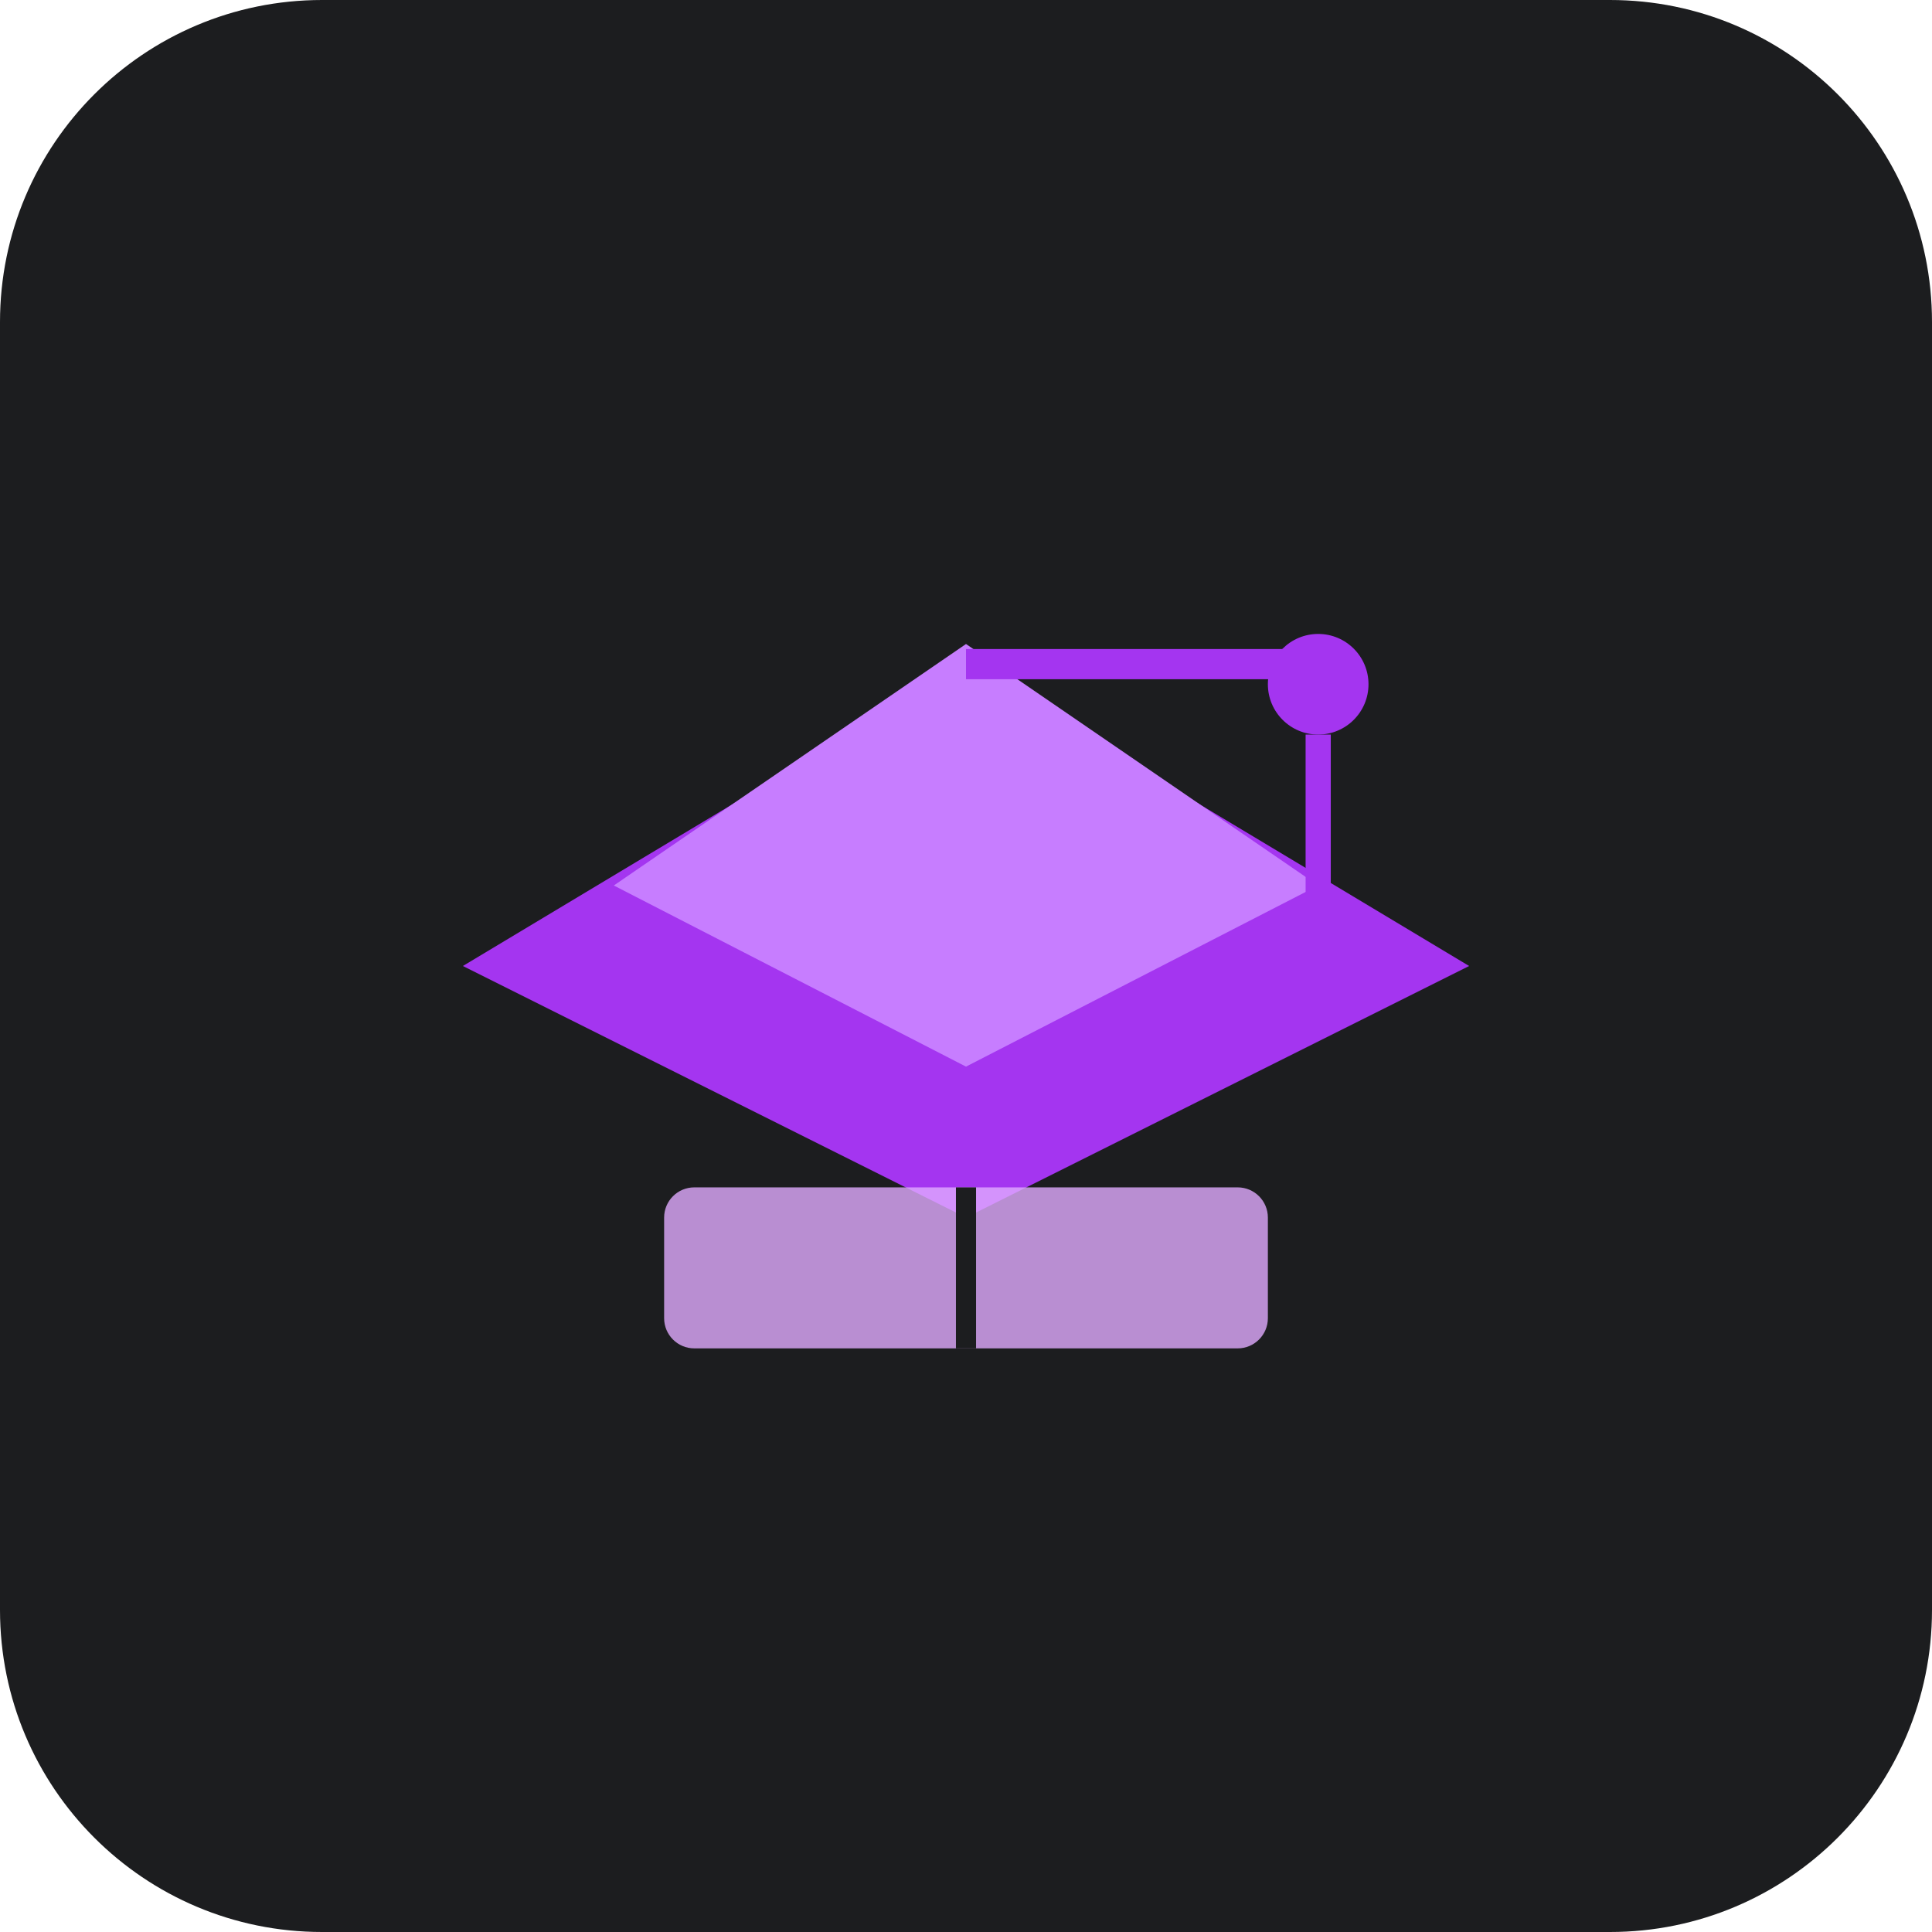
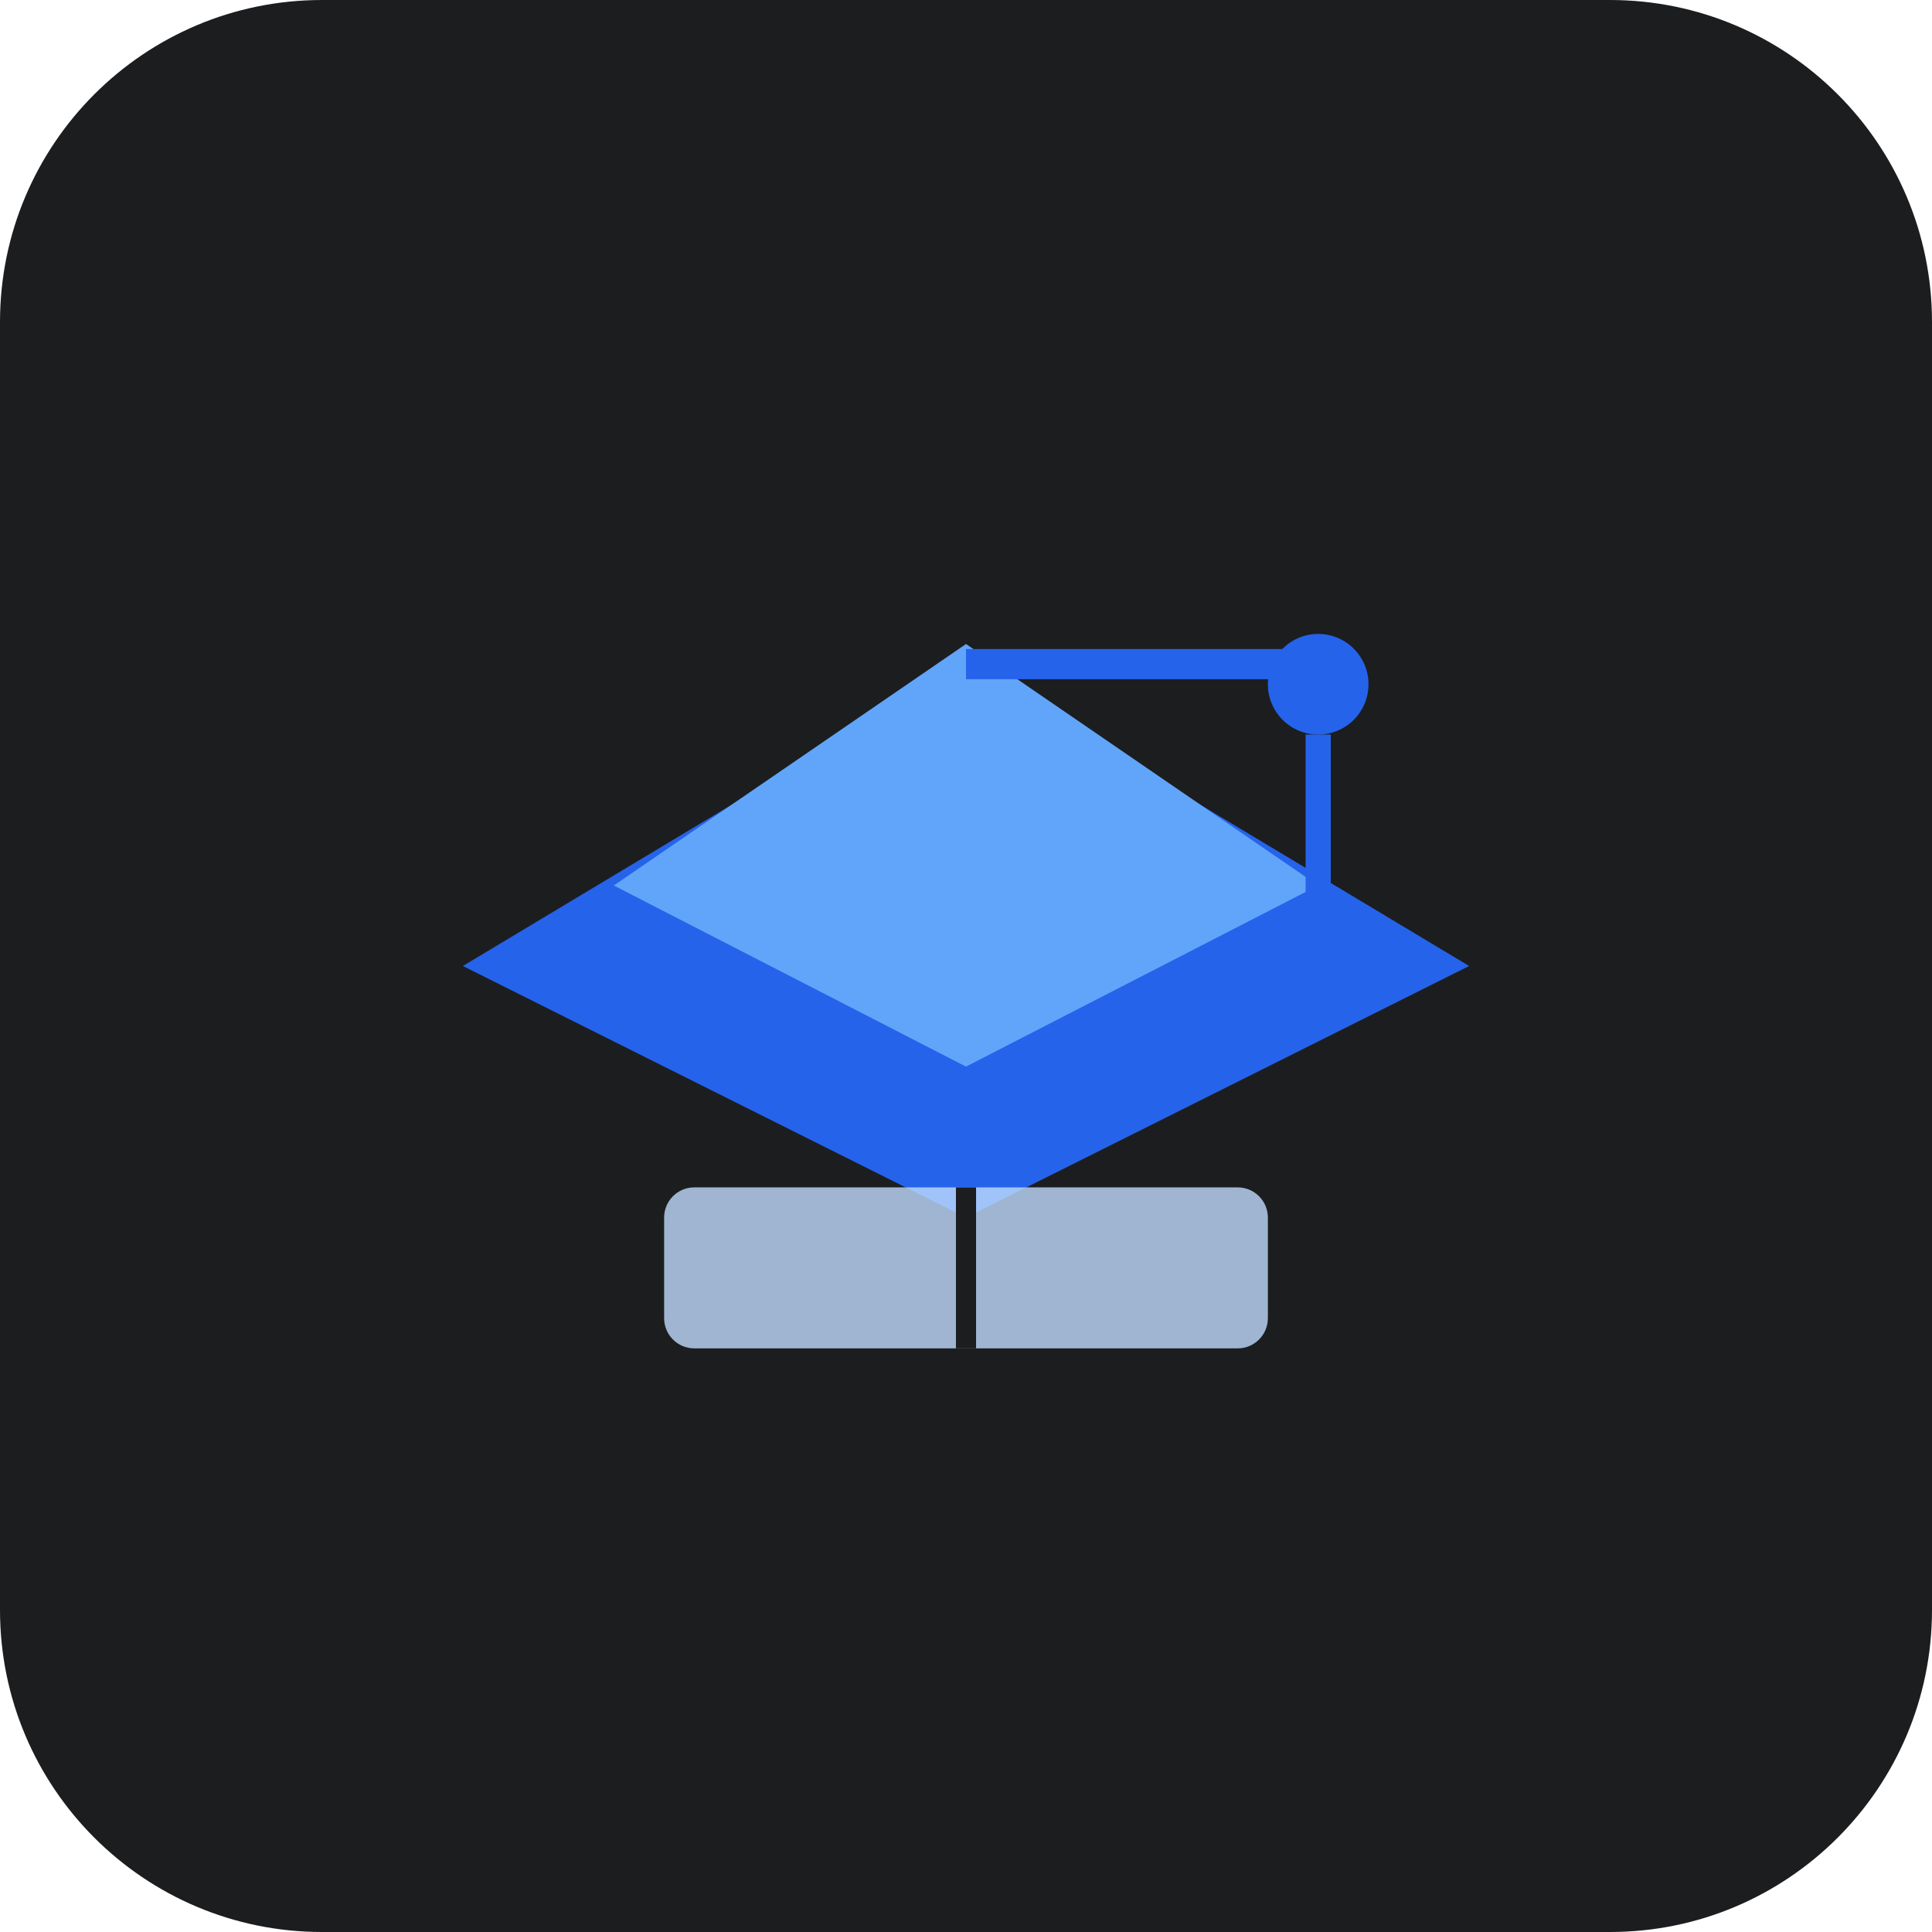
<svg xmlns="http://www.w3.org/2000/svg" viewBox="0 0 192 192" width="192" height="192">
  <rect width="192" height="192" rx="32" fill="#1c1d1f" />
  <g transform="translate(96,96)">
    <g transform="translate(0,-10)">
-       <polygon points="-50,10 0,-20 50,10 0,35" fill="#a435f0" />
-       <polygon points="-35,2 0,-22 35,2 0,20" fill="#c77dff" />
-       <line x1="0" y1="-20" x2="35" y2="-20" stroke="#a435f0" stroke-width="3" />
-       <circle cx="35" cy="-18" r="5" fill="#a435f0" />
-       <line x1="35" y1="-13" x2="35" y2="5" stroke="#a435f0" stroke-width="2.5" />
-       <rect x="30" y="5" width="10" height="6" rx="2" fill="#a435f0" />
+       <polygon points="-50,10 0,-20 50,10 0,35" fill="#2563eb" />
+       <polygon points="-35,2 0,-22 35,2 0,20" fill="#60a5fa" />
+       <line x1="0" y1="-20" x2="35" y2="-20" stroke="#2563eb" stroke-width="3" />
+       <circle cx="35" cy="-18" r="5" fill="#2563eb" />
+       <line x1="35" y1="-13" x2="35" y2="5" stroke="#2563eb" stroke-width="2.5" />
+       <rect x="30" y="5" width="10" height="6" rx="2" fill="#2563eb" />
    </g>
    <g transform="translate(0,30)">
-       <rect x="-30" y="-8" width="60" height="16" rx="3" fill="#e0aaff" opacity="0.8" />
+       <rect x="-30" y="-8" width="60" height="16" rx="3" fill="#bfdbfe" opacity="0.8" />
      <line x1="0" y1="-8" x2="0" y2="8" stroke="#1c1d1f" stroke-width="2" />
    </g>
  </g>
</svg>
